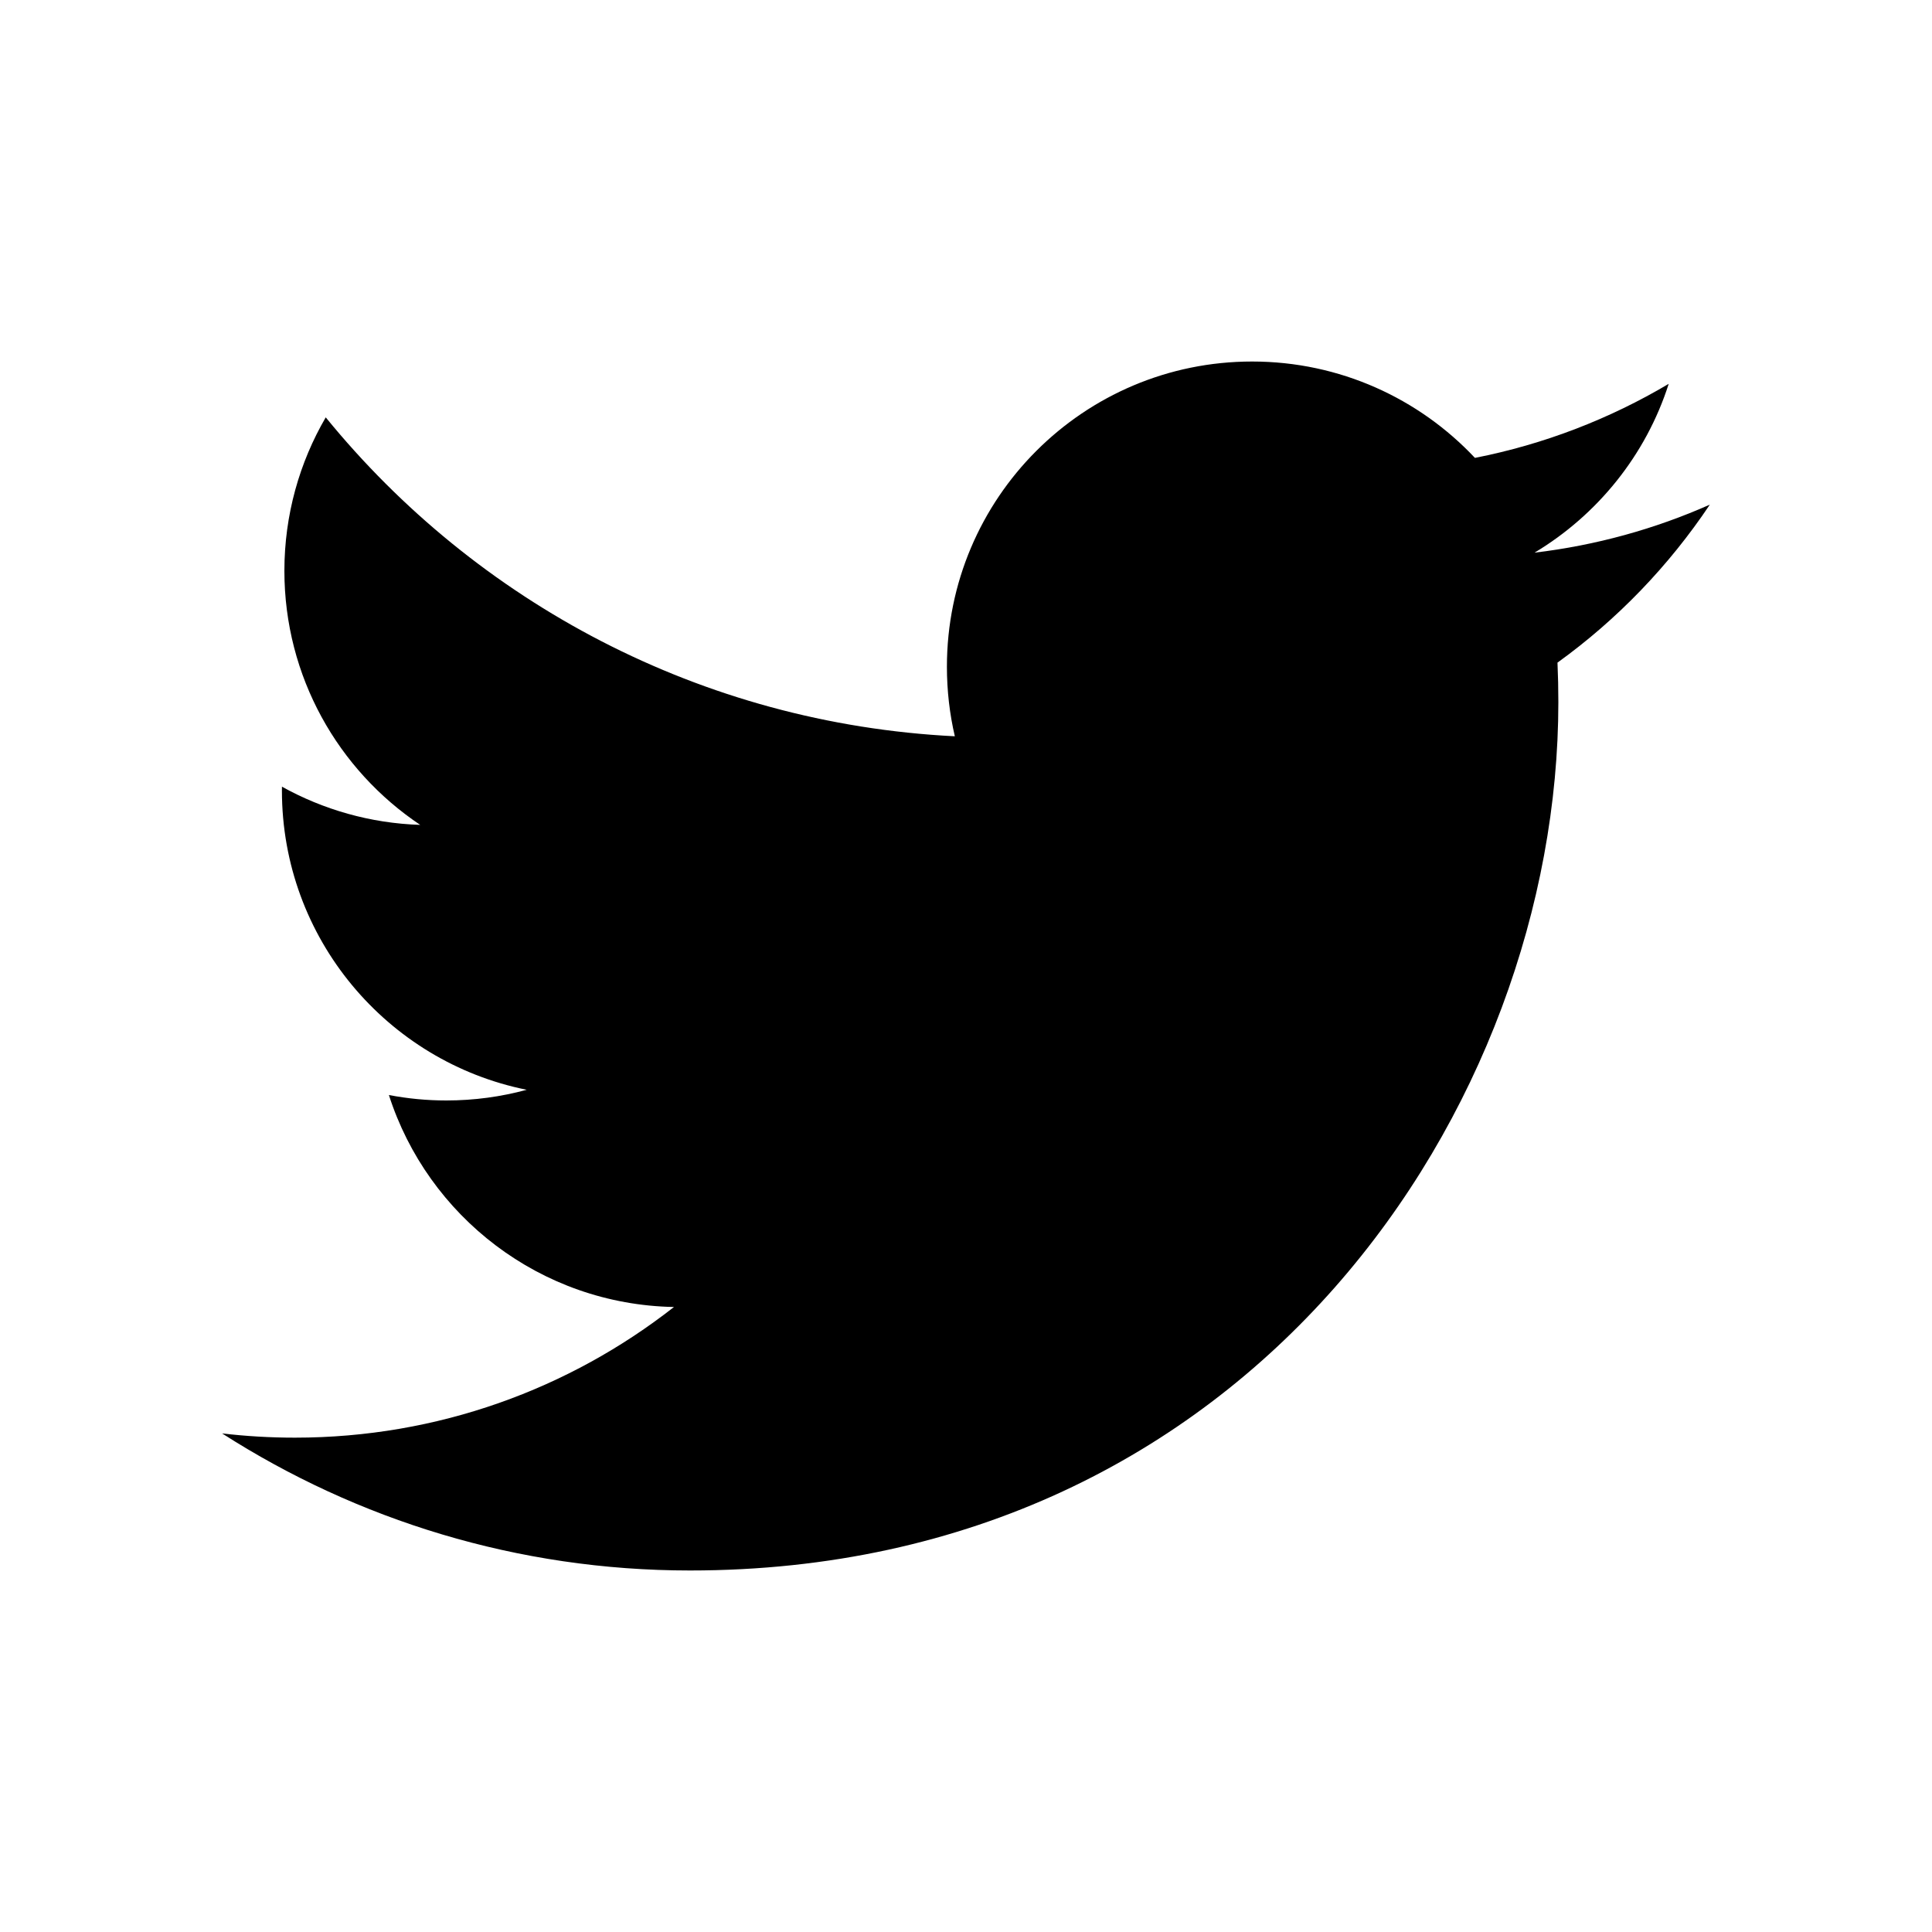
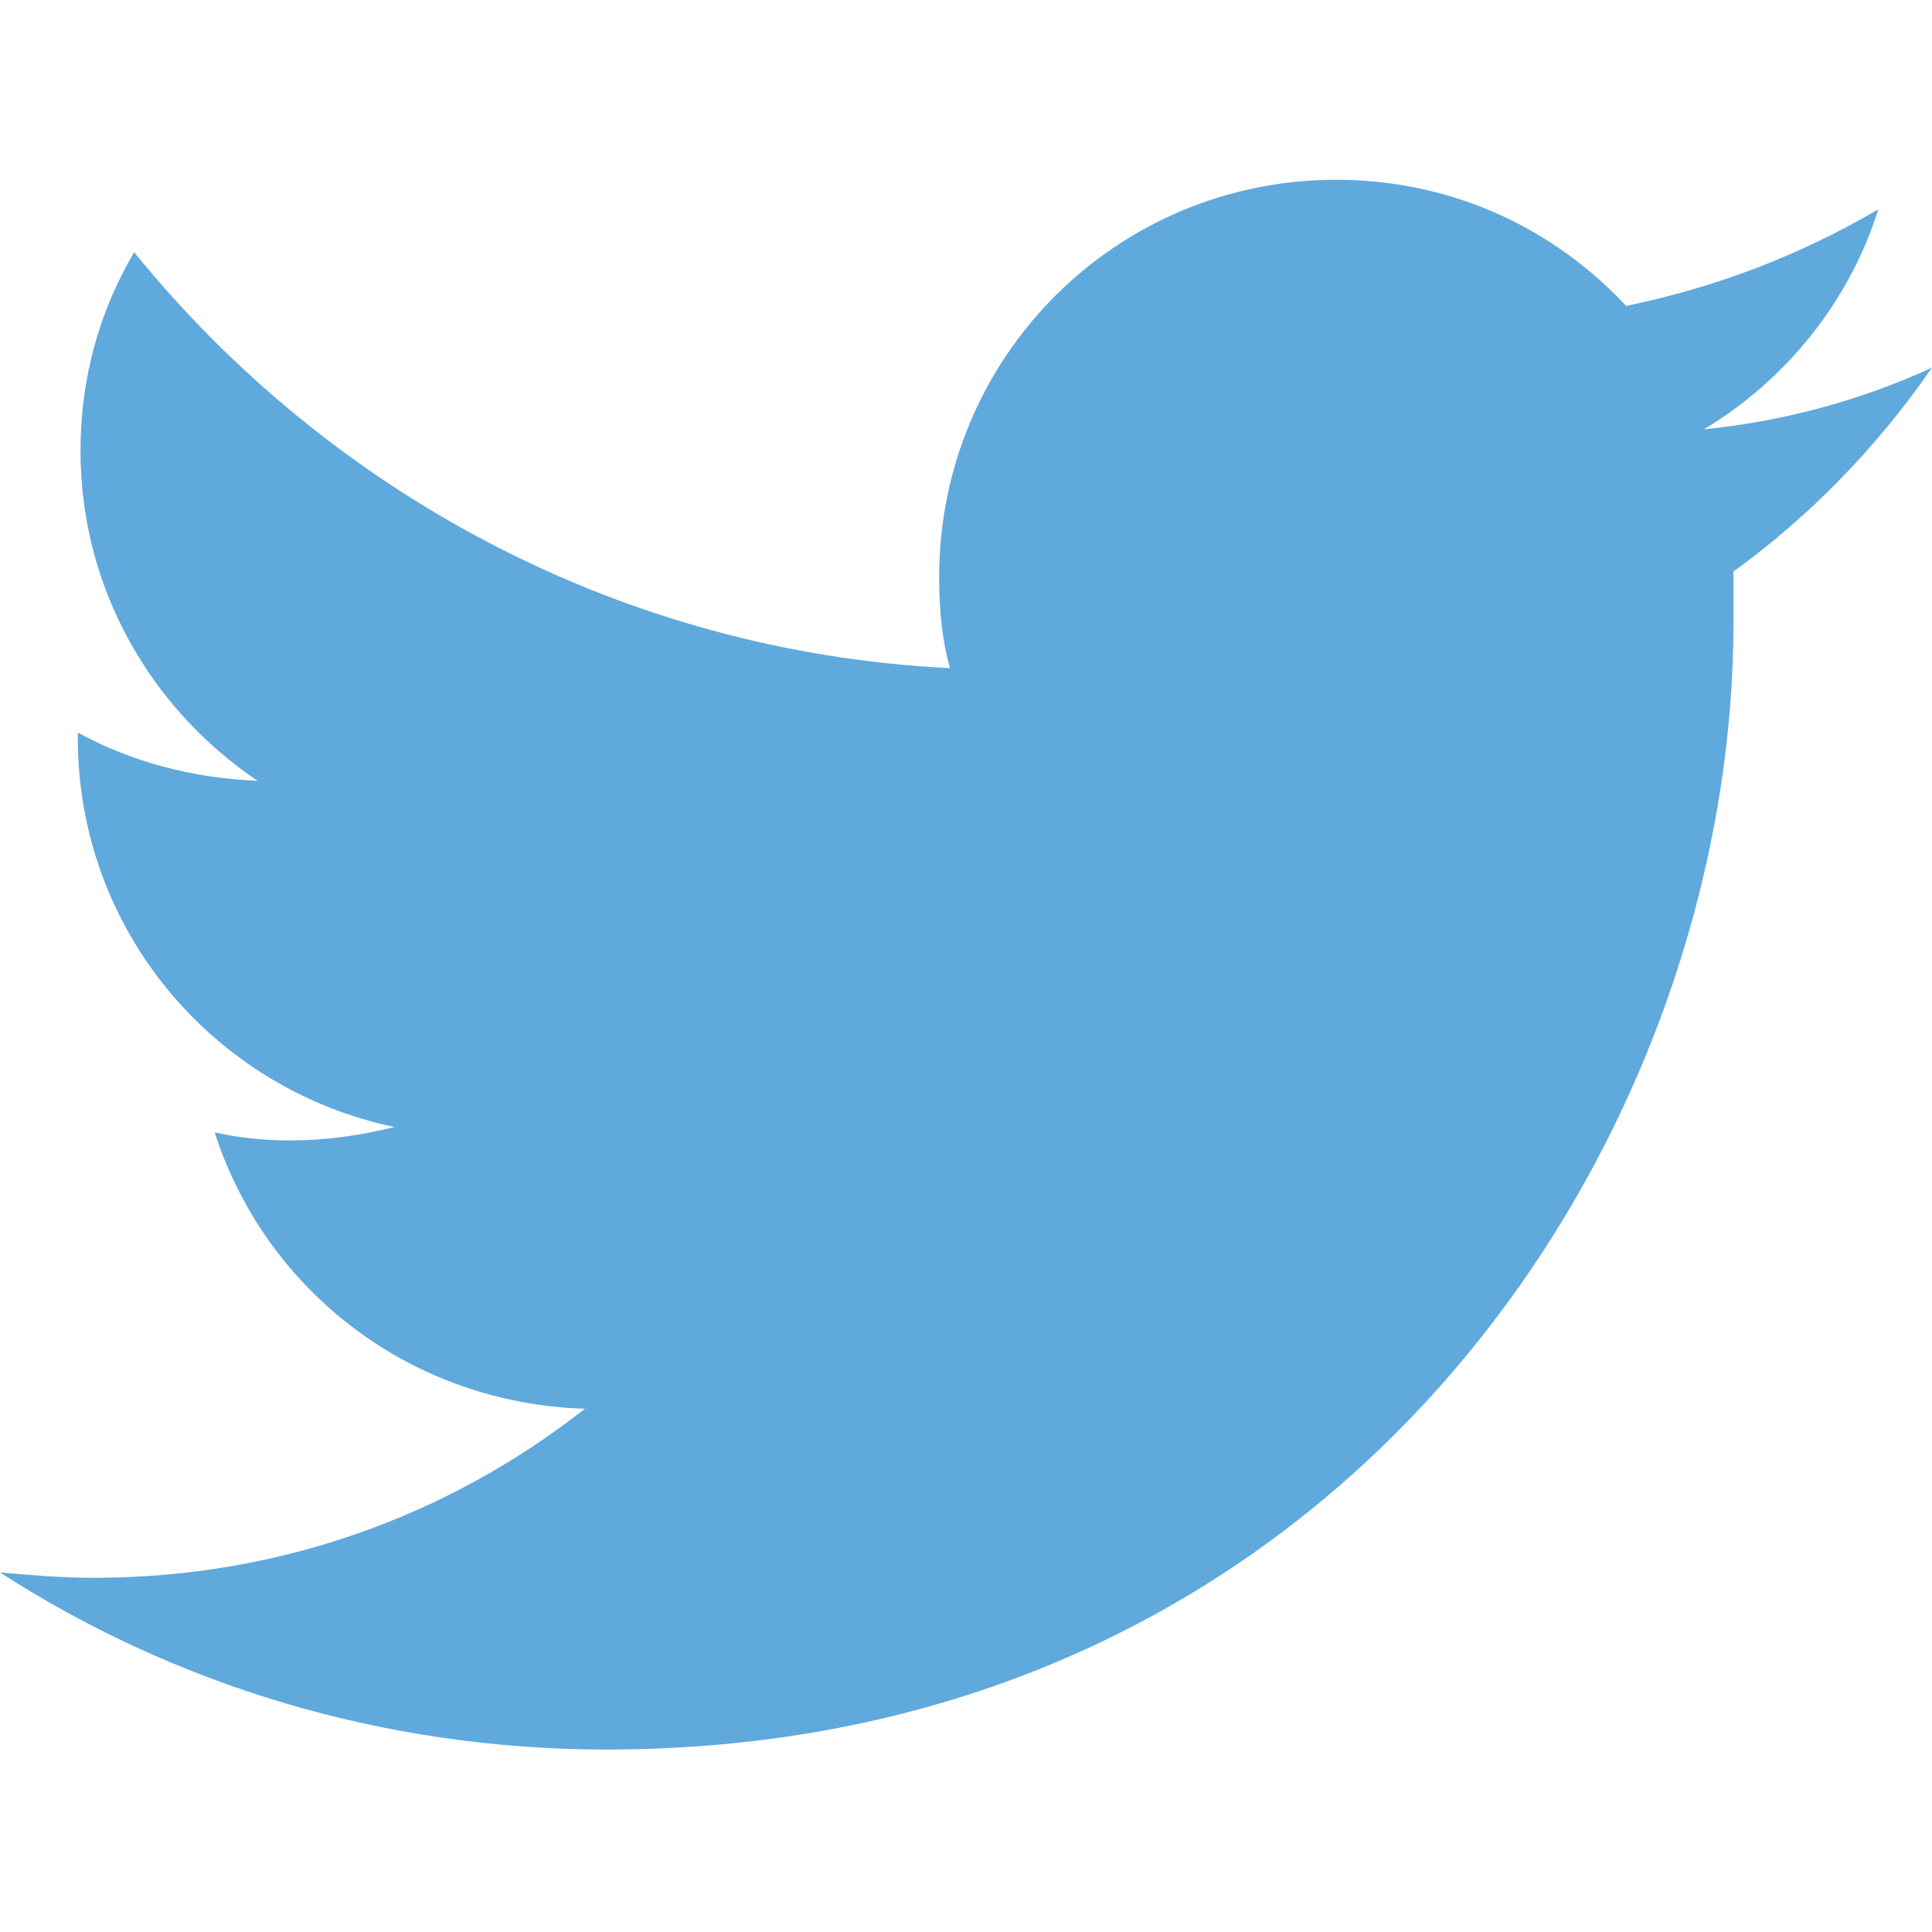
- <svg xmlns="http://www.w3.org/2000/svg" width="100" height="100" viewBox="0 0 100 100">
-   <path d="M88.5 26.12c-2.833 1.256-5.877 2.105-9.073 2.486 3.26-1.955 5.767-5.05 6.945-8.738-3.052 1.81-6.434 3.126-10.03 3.832-2.882-3.068-6.988-4.988-11.532-4.988-8.724 0-15.798 7.072-15.798 15.798 0 1.237.14 2.444.41 3.6-13.13-.658-24.77-6.948-32.562-16.507-1.36 2.334-2.14 5.05-2.14 7.943 0 5.48 2.79 10.315 7.03 13.15-2.59-.084-5.026-.795-7.156-1.977-.002.065-.002.13-.002.198 0 7.652 5.445 14.037 12.67 15.49-1.324.36-2.72.553-4.16.553-1.02 0-2.008-.097-2.973-.282 2.01 6.275 7.843 10.844 14.756 10.972-5.407 4.236-12.218 6.763-19.62 6.763-1.275 0-2.532-.074-3.77-.22 6.992 4.48 15.296 7.095 24.217 7.095 29.058 0 44.948-24.07 44.948-44.945 0-.684-.015-1.367-.045-2.046 3.09-2.226 5.768-5.01 7.885-8.177z" />
+ <svg xmlns="http://www.w3.org/2000/svg" viewBox="0 0 72 72" style="width: 32px; height: 32px;" enable-background="new 0 0 72 72">
+   <path class="fi-social" fill="#5fa9dd" d="M72 13.7c-2.6 1.2-5.5 2-8.5 2.3 3-1.8 5.4-4.7 6.5-8.2-2.9 1.7-6 2.9-9.4 3.6-2.7-2.9-6.5-4.7-10.8-4.7-8.2 0-14.8 6.6-14.8 14.8 0 1.2.1 2.3.4 3.4C23.2 24.3 12.3 18.4 5 9.4c-1.3 2.2-2 4.7-2 7.4 0 5.1 2.6 9.6 6.6 12.3-2.4-.1-4.7-.7-6.7-1.8v.2C2.9 34.7 8 40.6 14.7 42c-1.2.3-2.5.5-3.9.5-1 0-1.9-.1-2.8-.3 1.9 5.9 7.3 10.1 13.8 10.3-5.1 4-11.4 6.3-18.3 6.3-1.2 0-2.4-.1-3.5-.2 6.5 4.2 14.3 6.6 22.6 6.6 27.2 0 42-22.5 42-42v-1.9c2.9-2.1 5.4-4.7 7.4-7.6z" />
</svg>
